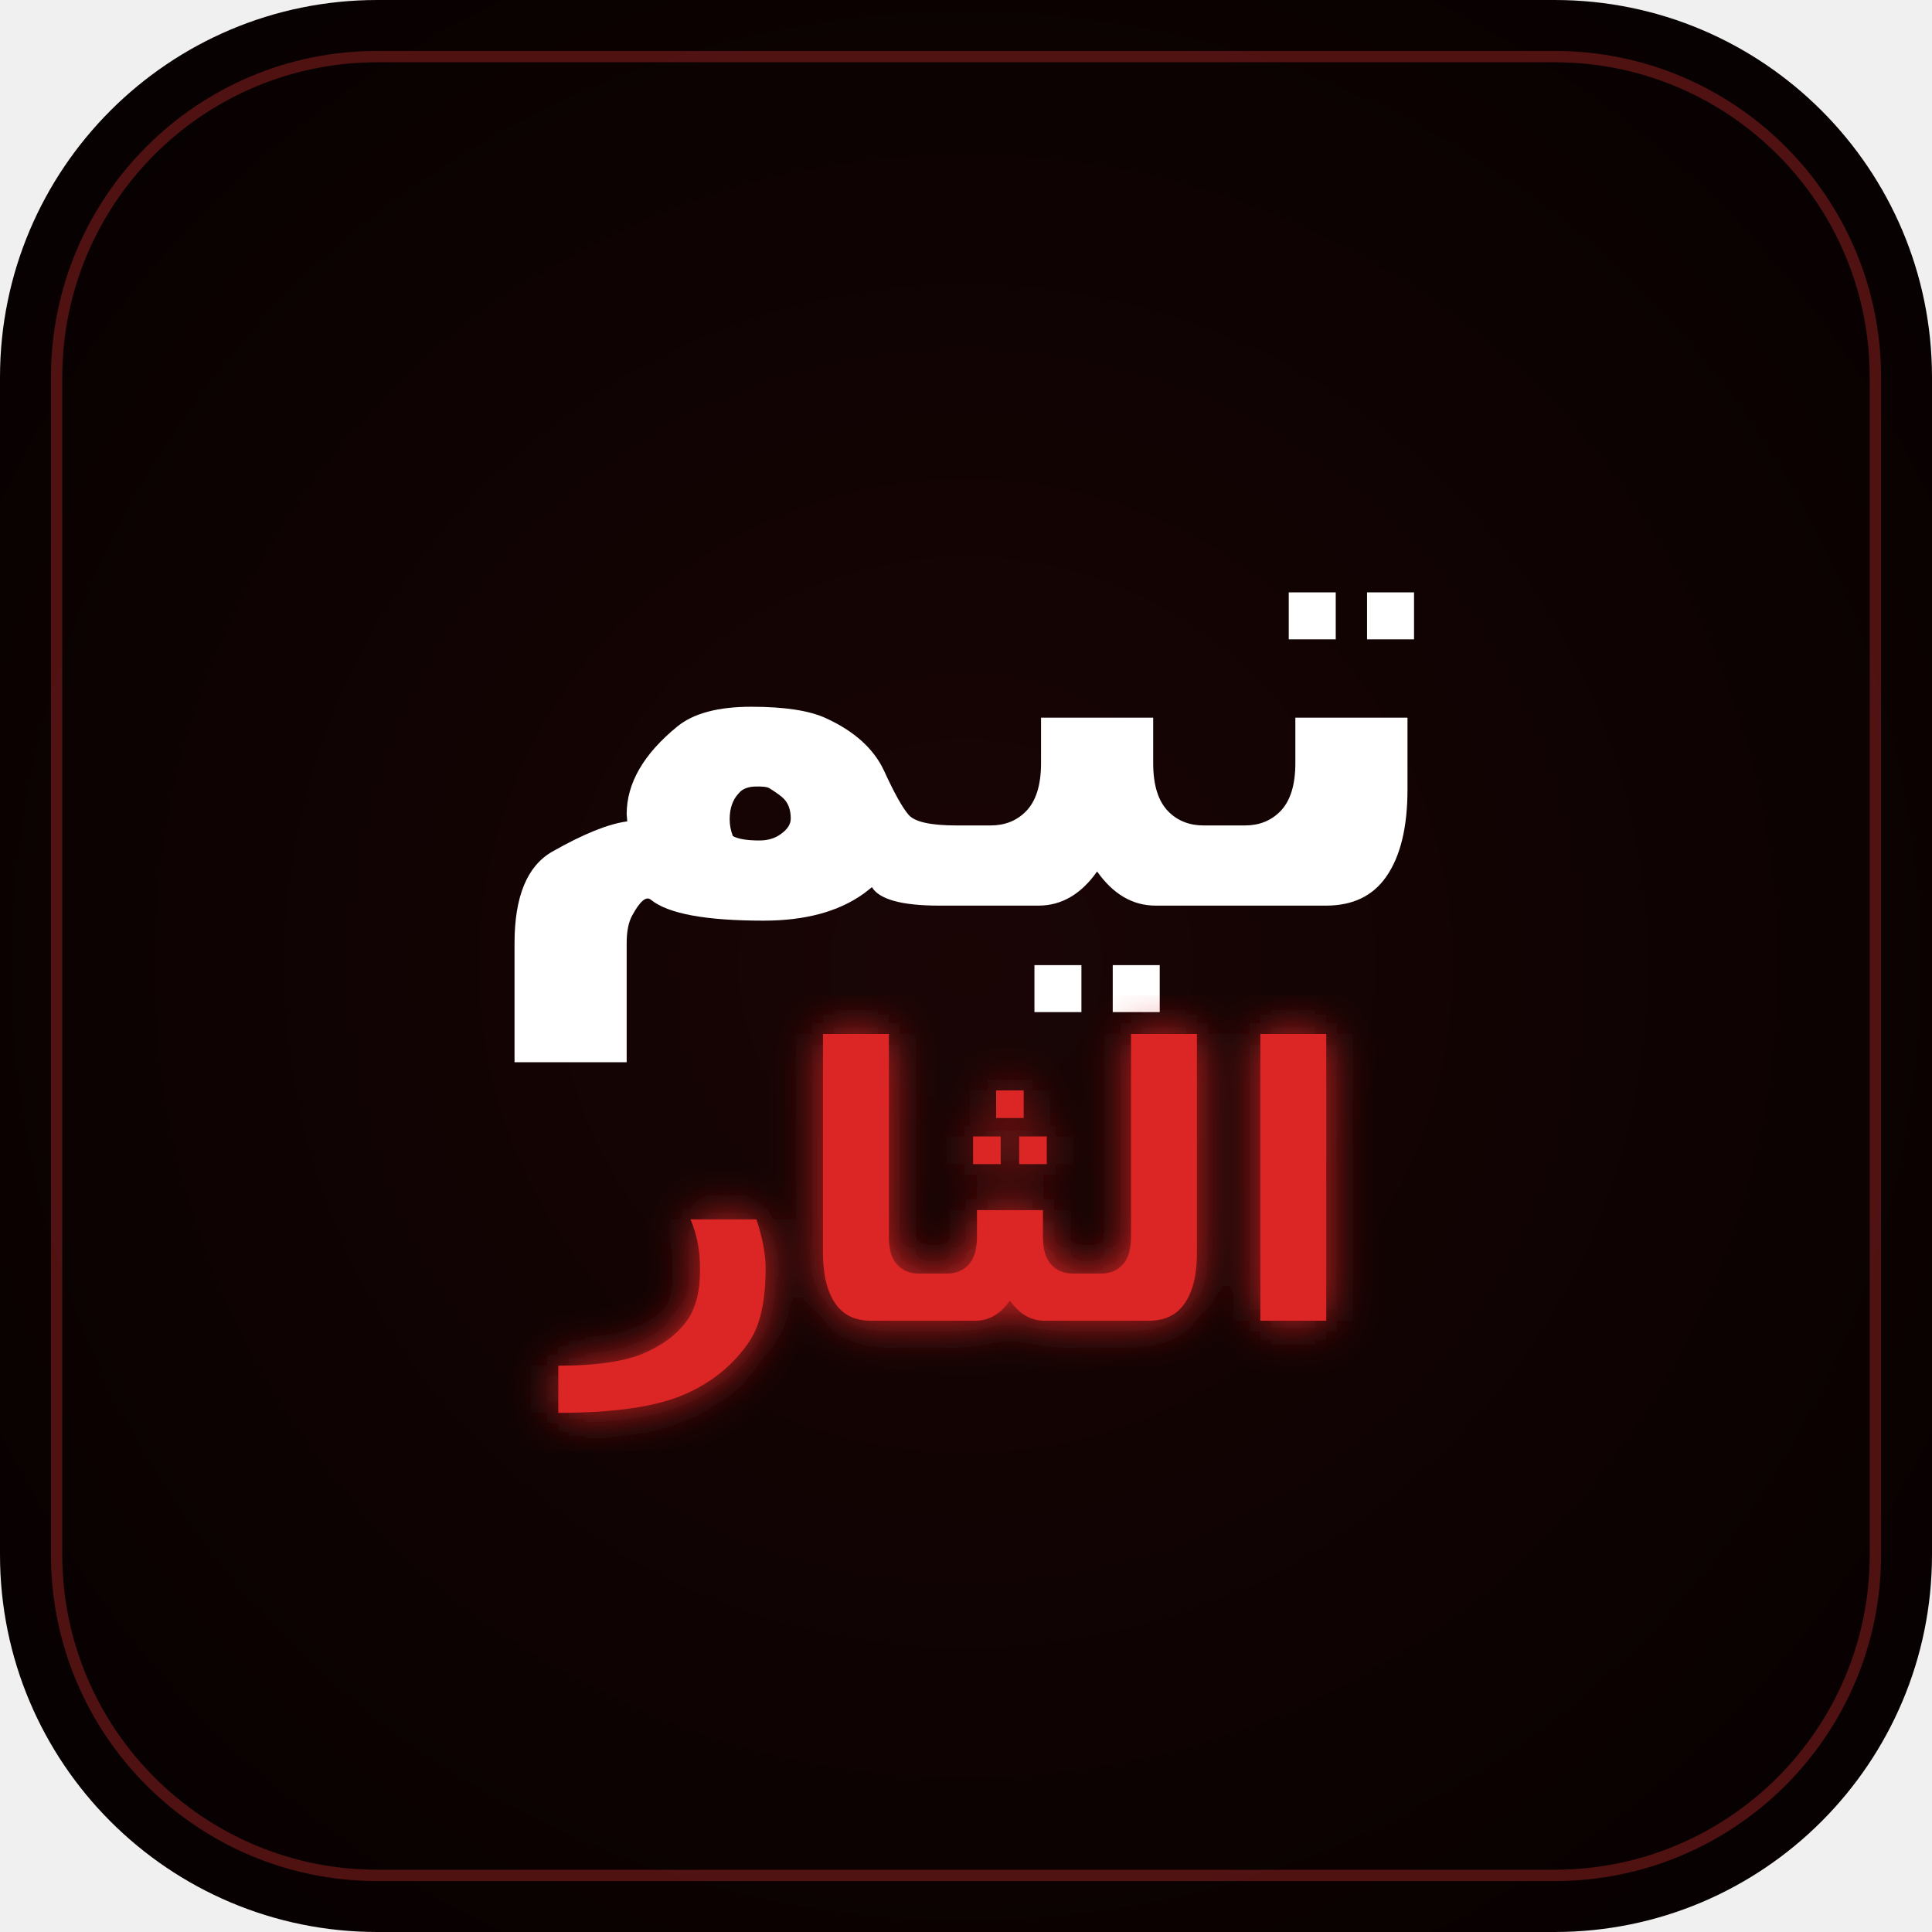
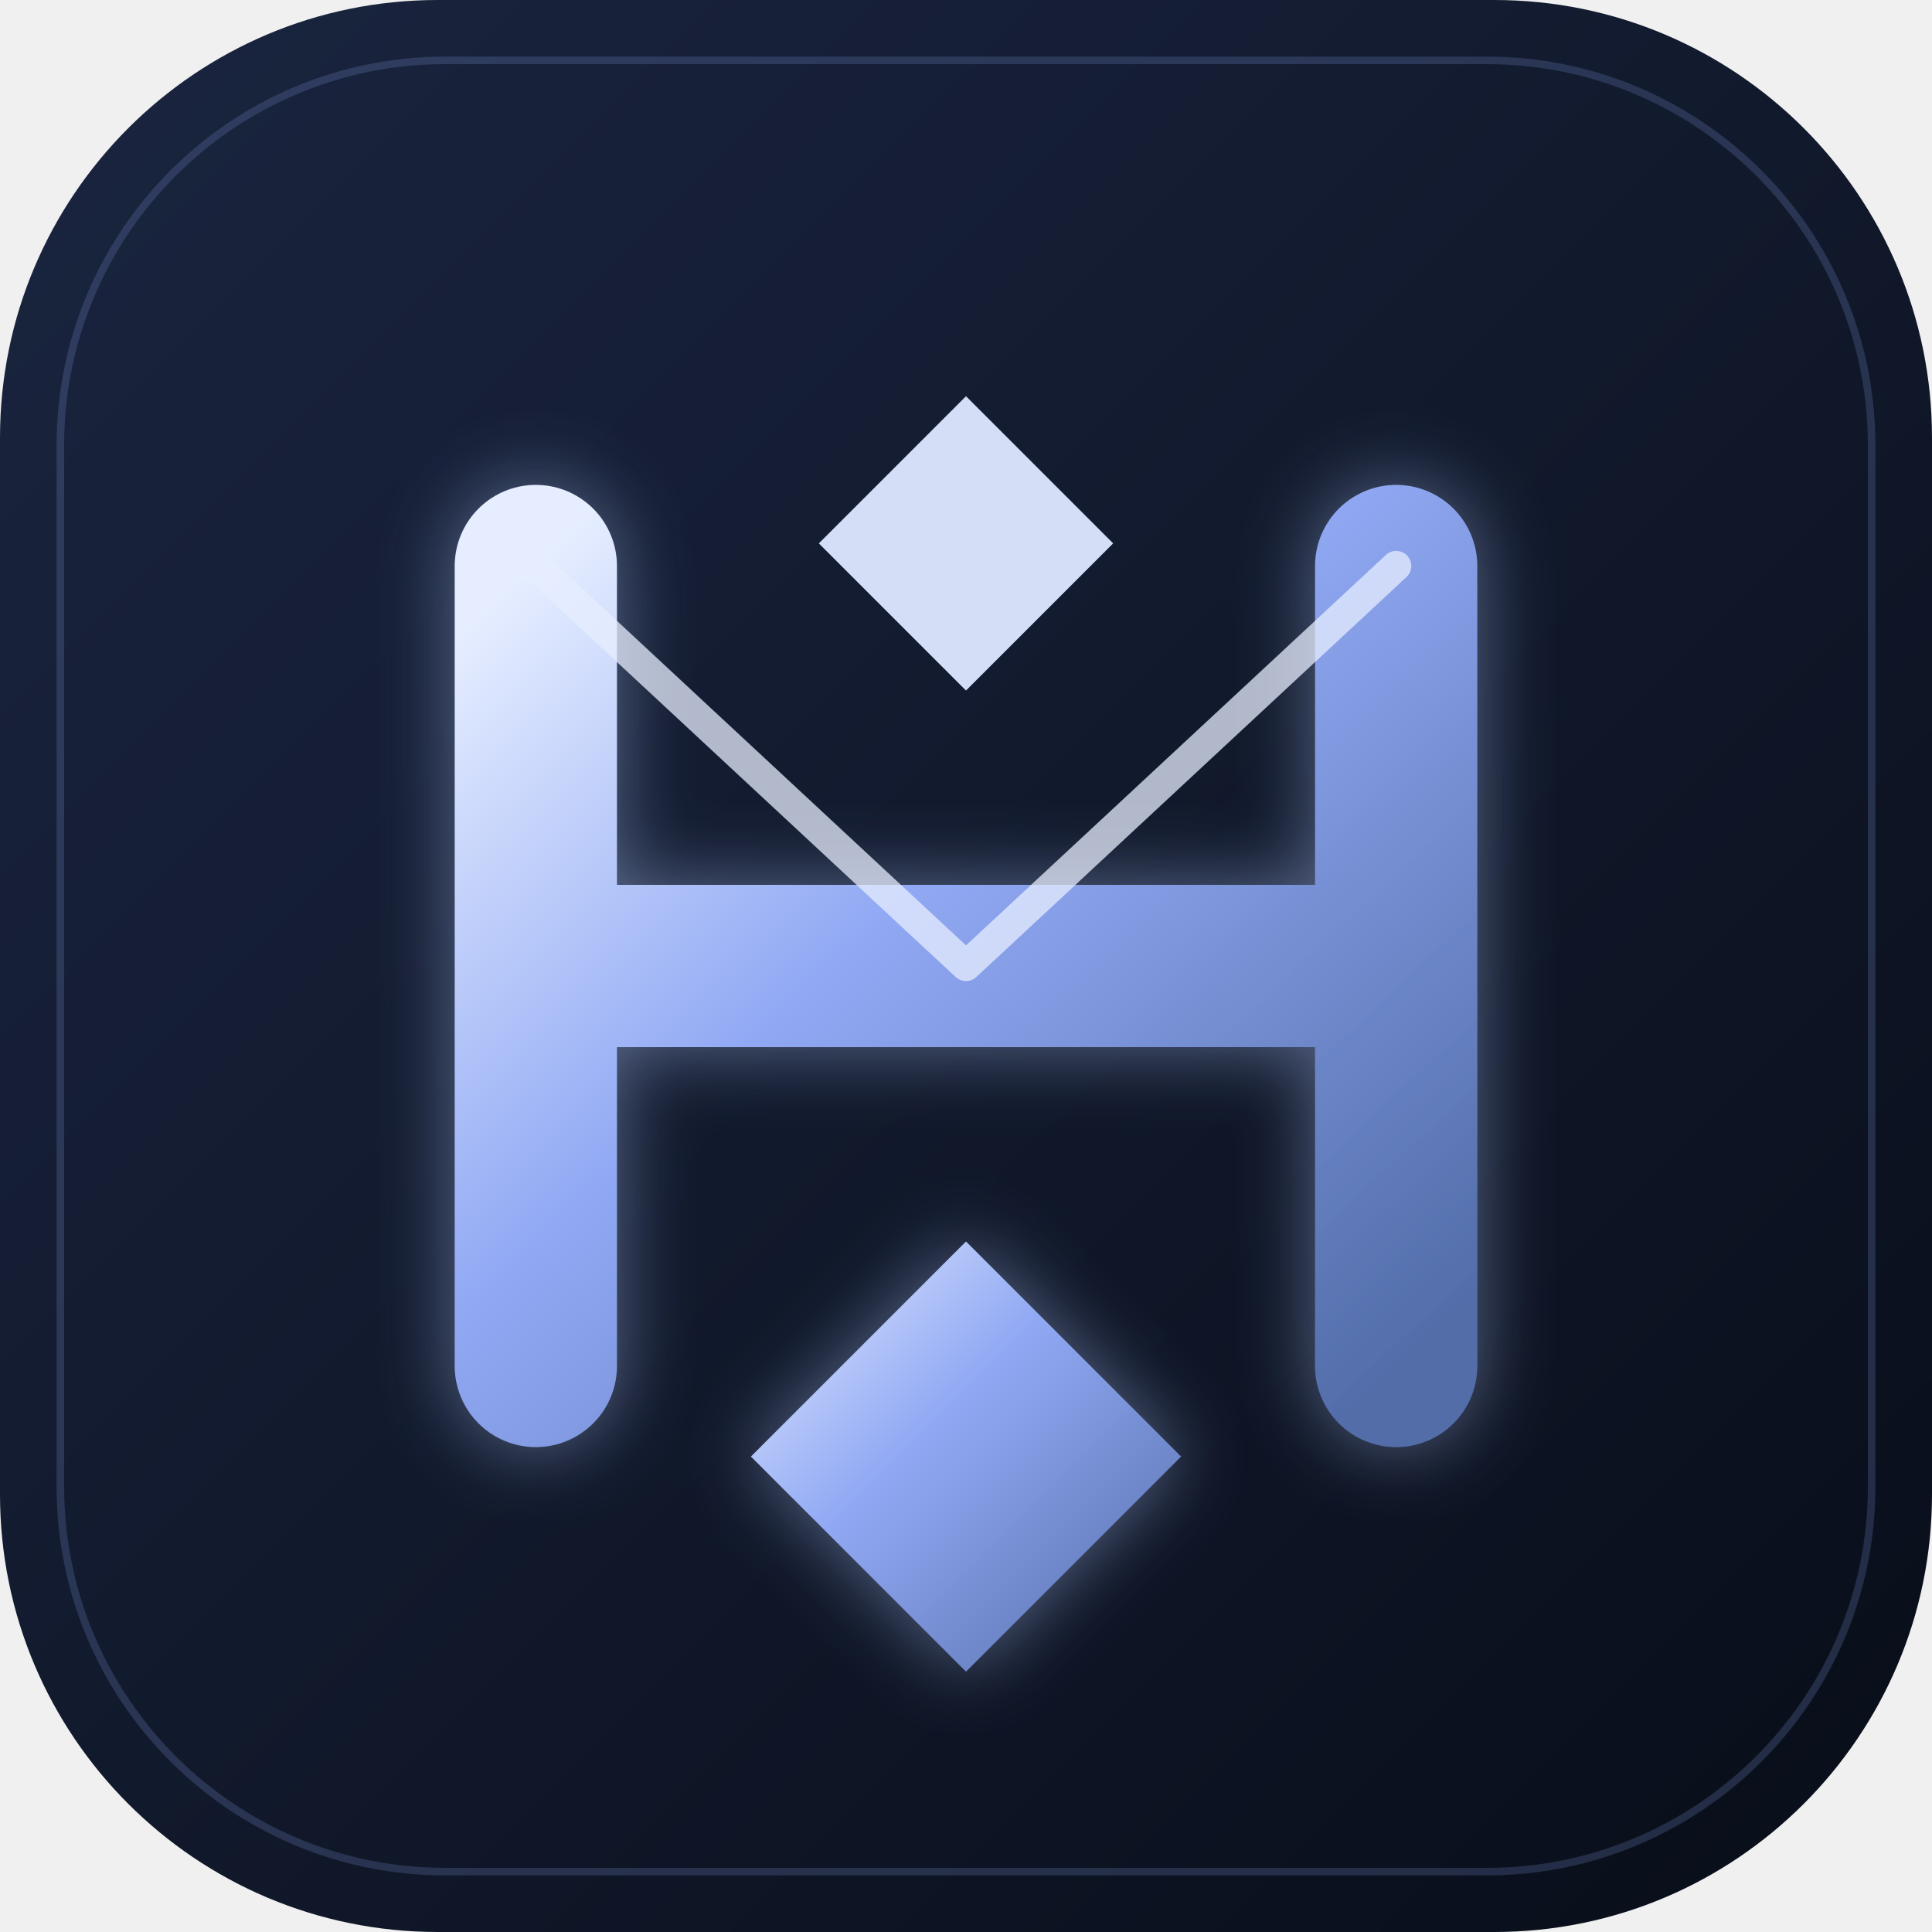
- <svg xmlns="http://www.w3.org/2000/svg" viewBox="0 0 512 512">
+ <svg xmlns="http://www.w3.org/2000/svg" viewBox="0 0 512 512" role="img" aria-label="HONDER">
  <defs>
-     <radialGradient id="bg" cx="50%" cy="50%" r="70%">
-       <stop offset="0%" stop-color="#1a0505" />
-       <stop offset="100%" stop-color="#050000" />
-     </radialGradient>
-     <filter id="glow">
-       <feGaussianBlur stdDeviation="6" result="coloredBlur" />
+     <linearGradient id="bg" x1="0" y1="0" x2="1" y2="1">
+       <stop offset="0" stop-color="#1a2540" />
+       <stop offset="1" stop-color="#080d18" />
+     </linearGradient>
+     <linearGradient id="metal" x1="0" y1="0" x2="1" y2="1">
+       <stop offset="0" stop-color="#e5edff" />
+       <stop offset=".42" stop-color="#91a9f4" />
+       <stop offset="1" stop-color="#526da9" />
+     </linearGradient>
+     <filter id="glow" x="-50%" y="-50%" width="200%" height="200%">
+       <feGaussianBlur stdDeviation="10" result="b" />
+       <feColorMatrix in="b" type="matrix" values="0 0 0 0 0.36 0 0 0 0 0.48 0 0 0 0 0.82 0 0 0 .5 0" result="c" />
      <feMerge>
-         <feMergeNode in="coloredBlur" />
+         <feMergeNode in="c" />
        <feMergeNode in="SourceGraphic" />
      </feMerge>
    </filter>
  </defs>
-   <rect width="512" height="512" rx="100" fill="url(#bg)" />
-   <rect x="15" y="15" width="482" height="482" rx="85" fill="none" stroke="#7f1d1d" stroke-width="3" opacity="0.6" />
-   <text x="256" y="240" font-family="Tahoma, Arial, sans-serif" font-weight="900" font-size="170" fill="#ffffff" text-anchor="middle" letter-spacing="-2">
-     تيم
-   </text>
-   <text x="256" y="350" font-family="Tahoma, Arial, sans-serif" font-weight="900" font-size="100" fill="#dc2626" text-anchor="middle" filter="url(#glow)">
-     الثار
-   </text>
-   <line x1="120" y1="380" x2="392" y2="380" stroke="#991b1b" stroke-width="5" opacity="0.8" filter="url(#glow)" />
+   <rect width="512" height="512" rx="116" fill="url(#bg)" />
+   <rect x="16" y="16" width="480" height="480" rx="102" fill="none" stroke="#8299dc" stroke-opacity=".22" stroke-width="2" />
+   <path d="M142 150v212M370 150v212M142 256h228" fill="none" stroke="url(#metal)" stroke-width="43" stroke-linecap="round" stroke-linejoin="round" filter="url(#glow)" />
+   <path d="M256 105l39 39-39 39-39-39z" fill="#dce6ff" fill-opacity=".96" />
+   <path d="M256 329l57 57-57 57-57-57z" fill="url(#metal)" filter="url(#glow)" />
+   <path d="M142 150l114 106 114-106" fill="none" stroke="#e6edff" stroke-opacity=".75" stroke-width="8" stroke-linecap="round" stroke-linejoin="round" />
</svg>
